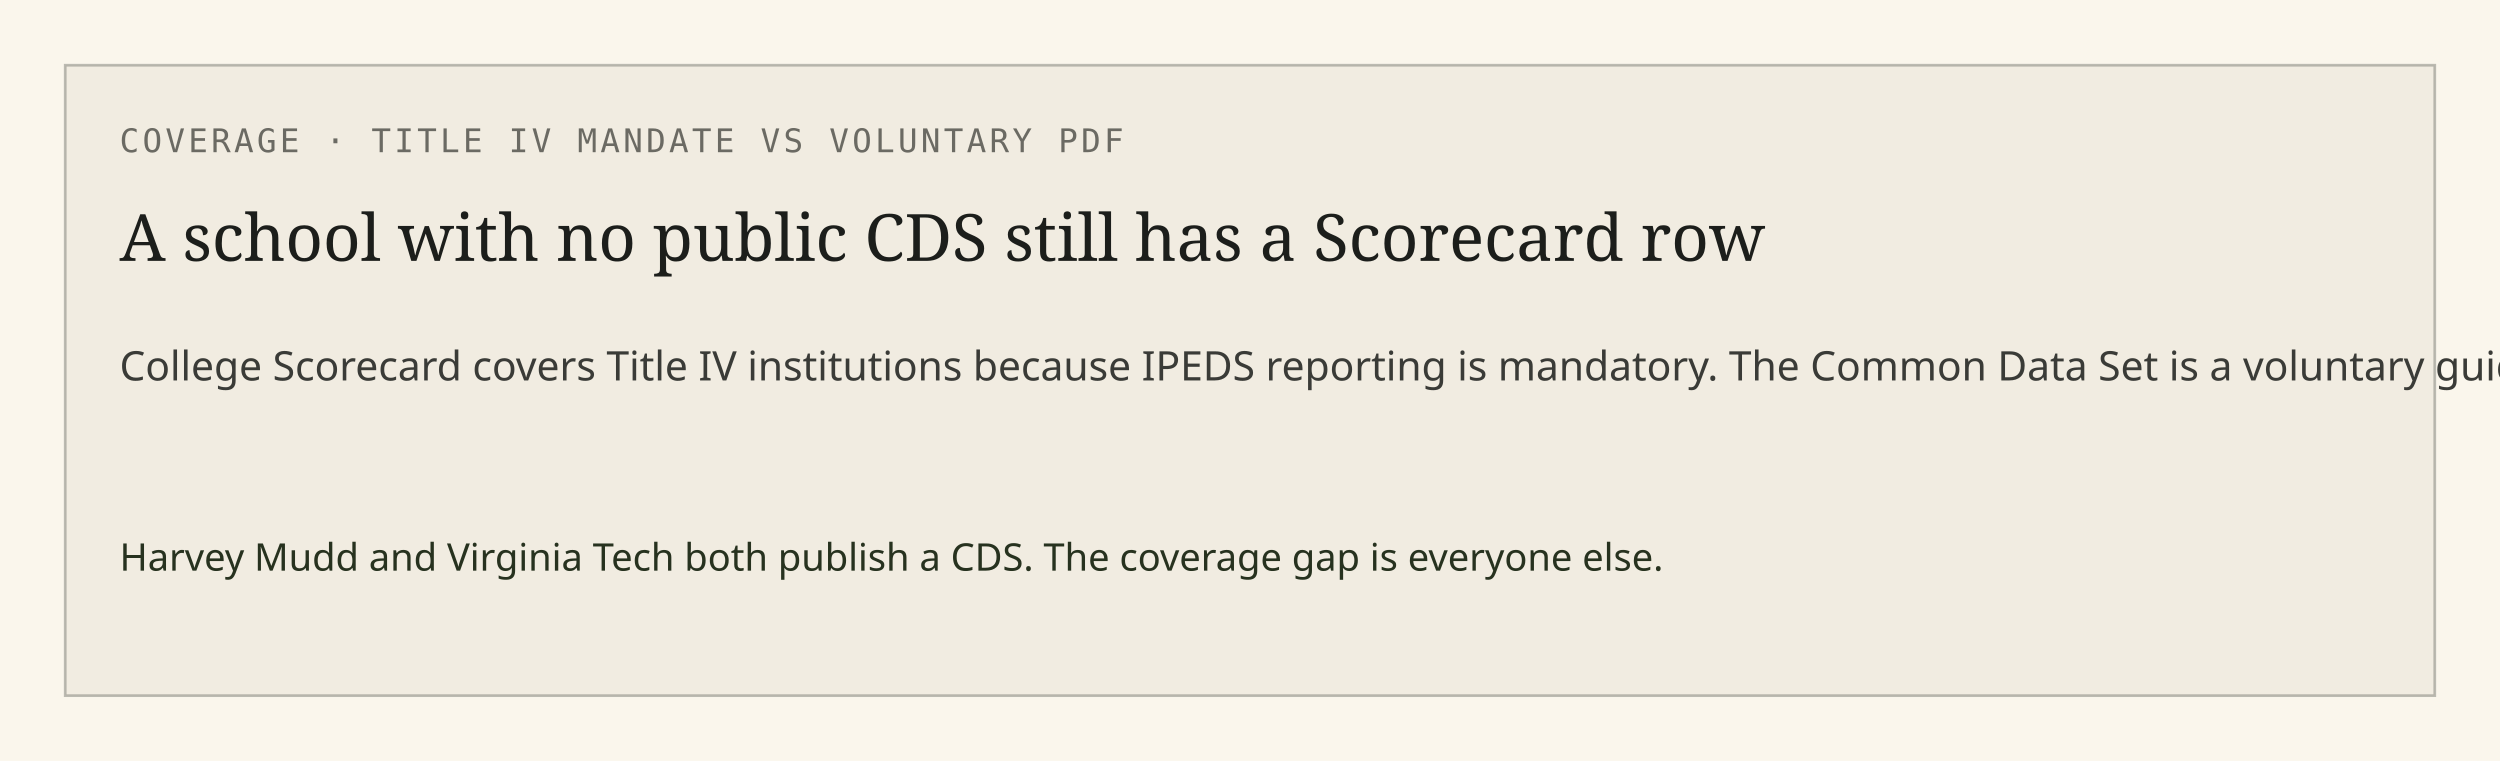
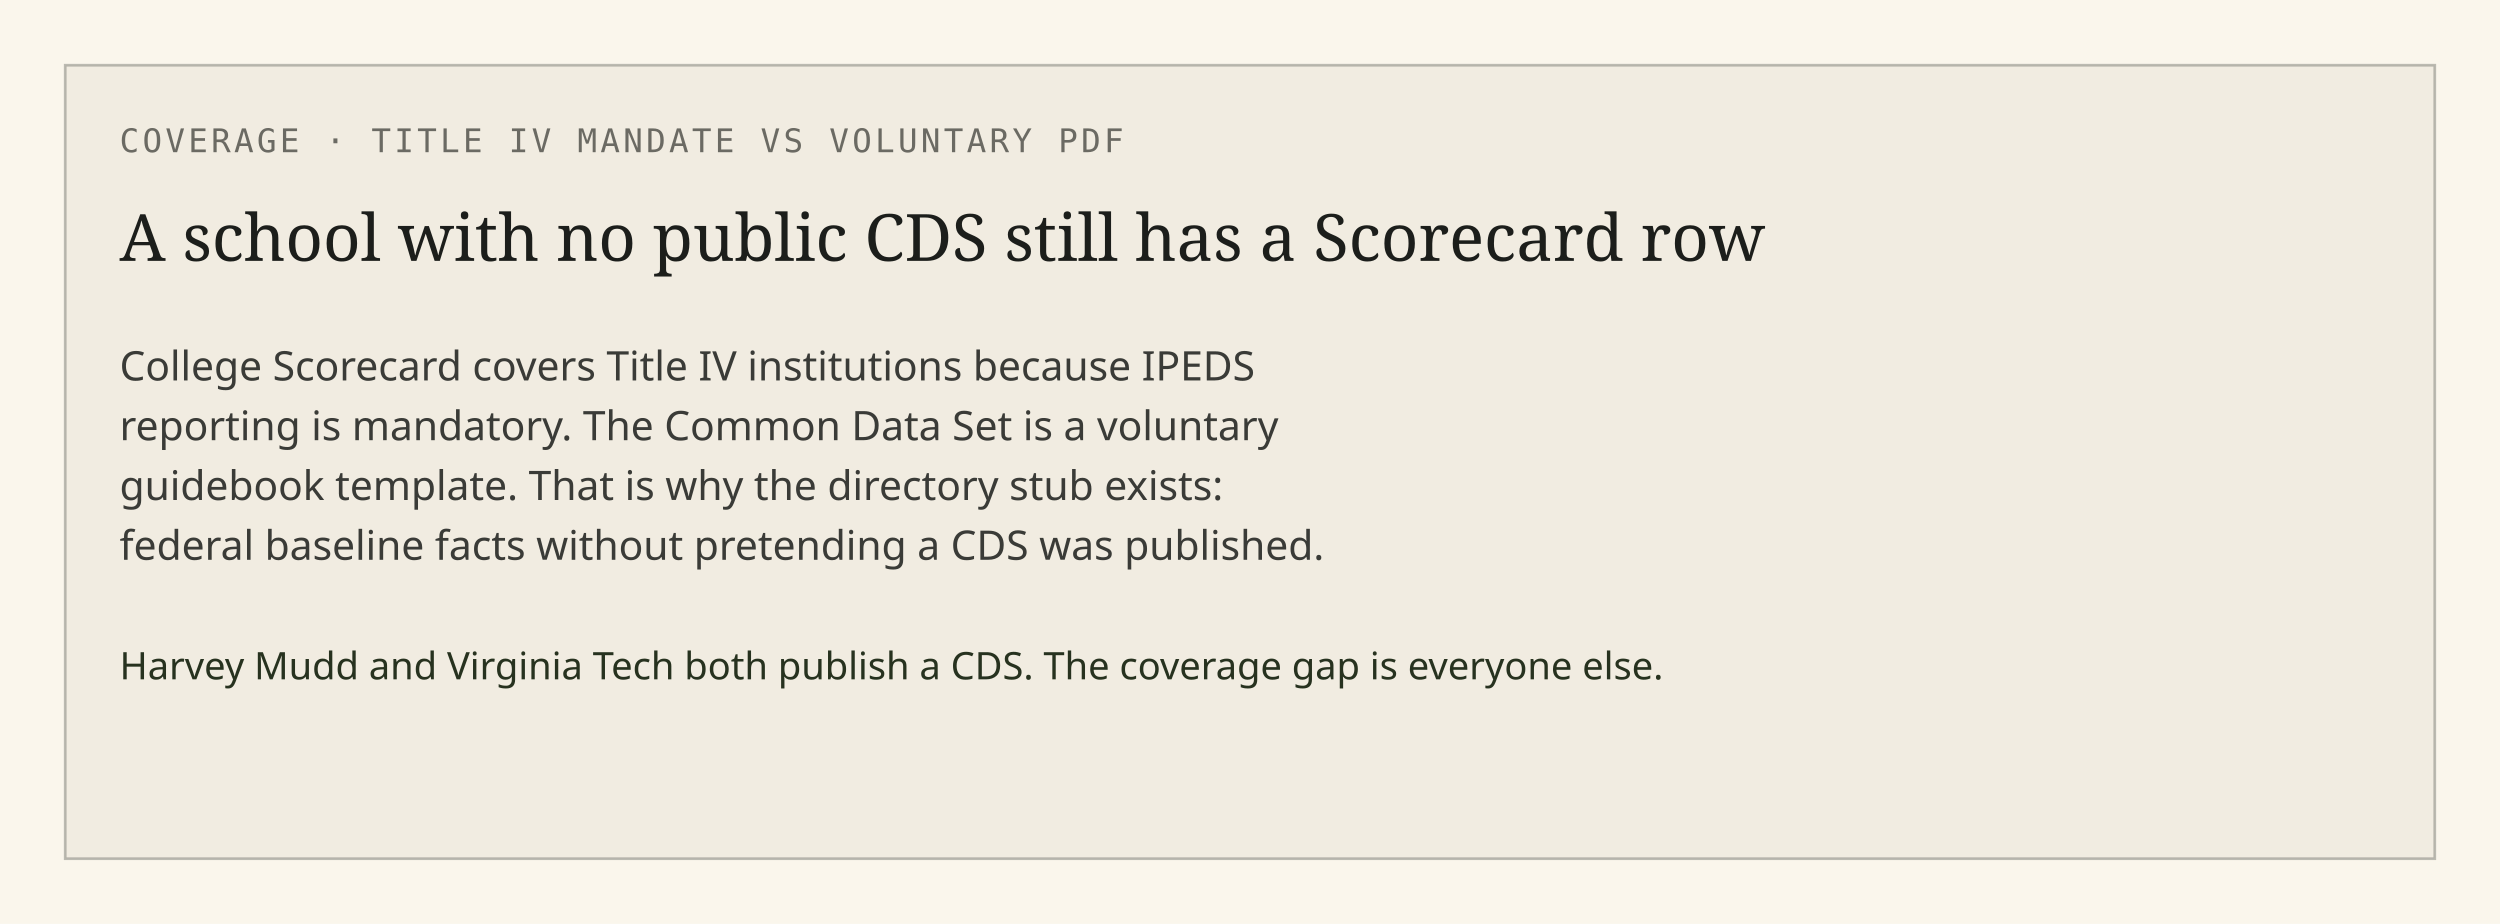
- <svg xmlns="http://www.w3.org/2000/svg" width="920" height="280" viewBox="0 0 920 280" role="img">
-   <rect width="920" height="280" fill="#faf6ec" />
-   <rect x="24" y="24" width="872" height="232" fill="#f1ece1" stroke="rgba(28,30,27,.28)" />
+ <svg xmlns="http://www.w3.org/2000/svg" width="920" height="340" viewBox="0 0 920 340" role="img">
+   <rect width="920" height="340" fill="#faf6ec" />
+   <rect x="24" y="24" width="872" height="292" fill="#f1ece1" stroke="rgba(28,30,27,.28)" />
  <text x="44" y="56" font-family="ui-monospace, Menlo, monospace" font-size="12" letter-spacing="1.2" fill="#6b6a63">COVERAGE · TITLE IV MANDATE VS VOLUNTARY PDF</text>
  <text x="44" y="96" font-family="Georgia, serif" font-size="24" fill="#1c1e1b">A school with no public CDS still has a Scorecard row</text>
-   <text x="44" y="140" font-family="ui-sans-serif, system-ui, sans-serif" font-size="15" fill="#3a3b37">College Scorecard covers Title IV institutions because IPEDS reporting is mandatory. The Common Data Set is a voluntary guidebook template. That is why the directory stub exists: federal baseline facts without pretending a CDS was published.</text>
-   <text x="44" y="210" font-family="ui-sans-serif, system-ui, sans-serif" font-size="14" fill="#27321f">Harvey Mudd and Virginia Tech both publish a CDS. The coverage gap is everyone else.</text>
+   <text font-family="ui-sans-serif, system-ui, sans-serif" font-size="15" fill="#3a3b37">
+     <tspan x="44" y="140">College Scorecard covers Title IV institutions because IPEDS</tspan>
+     <tspan x="44" y="162">reporting is mandatory. The Common Data Set is a voluntary</tspan>
+     <tspan x="44" y="184">guidebook template. That is why the directory stub exists:</tspan>
+     <tspan x="44" y="206">federal baseline facts without pretending a CDS was published.</tspan>
+   </text>
+   <text x="44" y="250" font-family="ui-sans-serif, system-ui, sans-serif" font-size="14" fill="#27321f">Harvey Mudd and Virginia Tech both publish a CDS. The coverage gap is everyone else.</text>
</svg>
